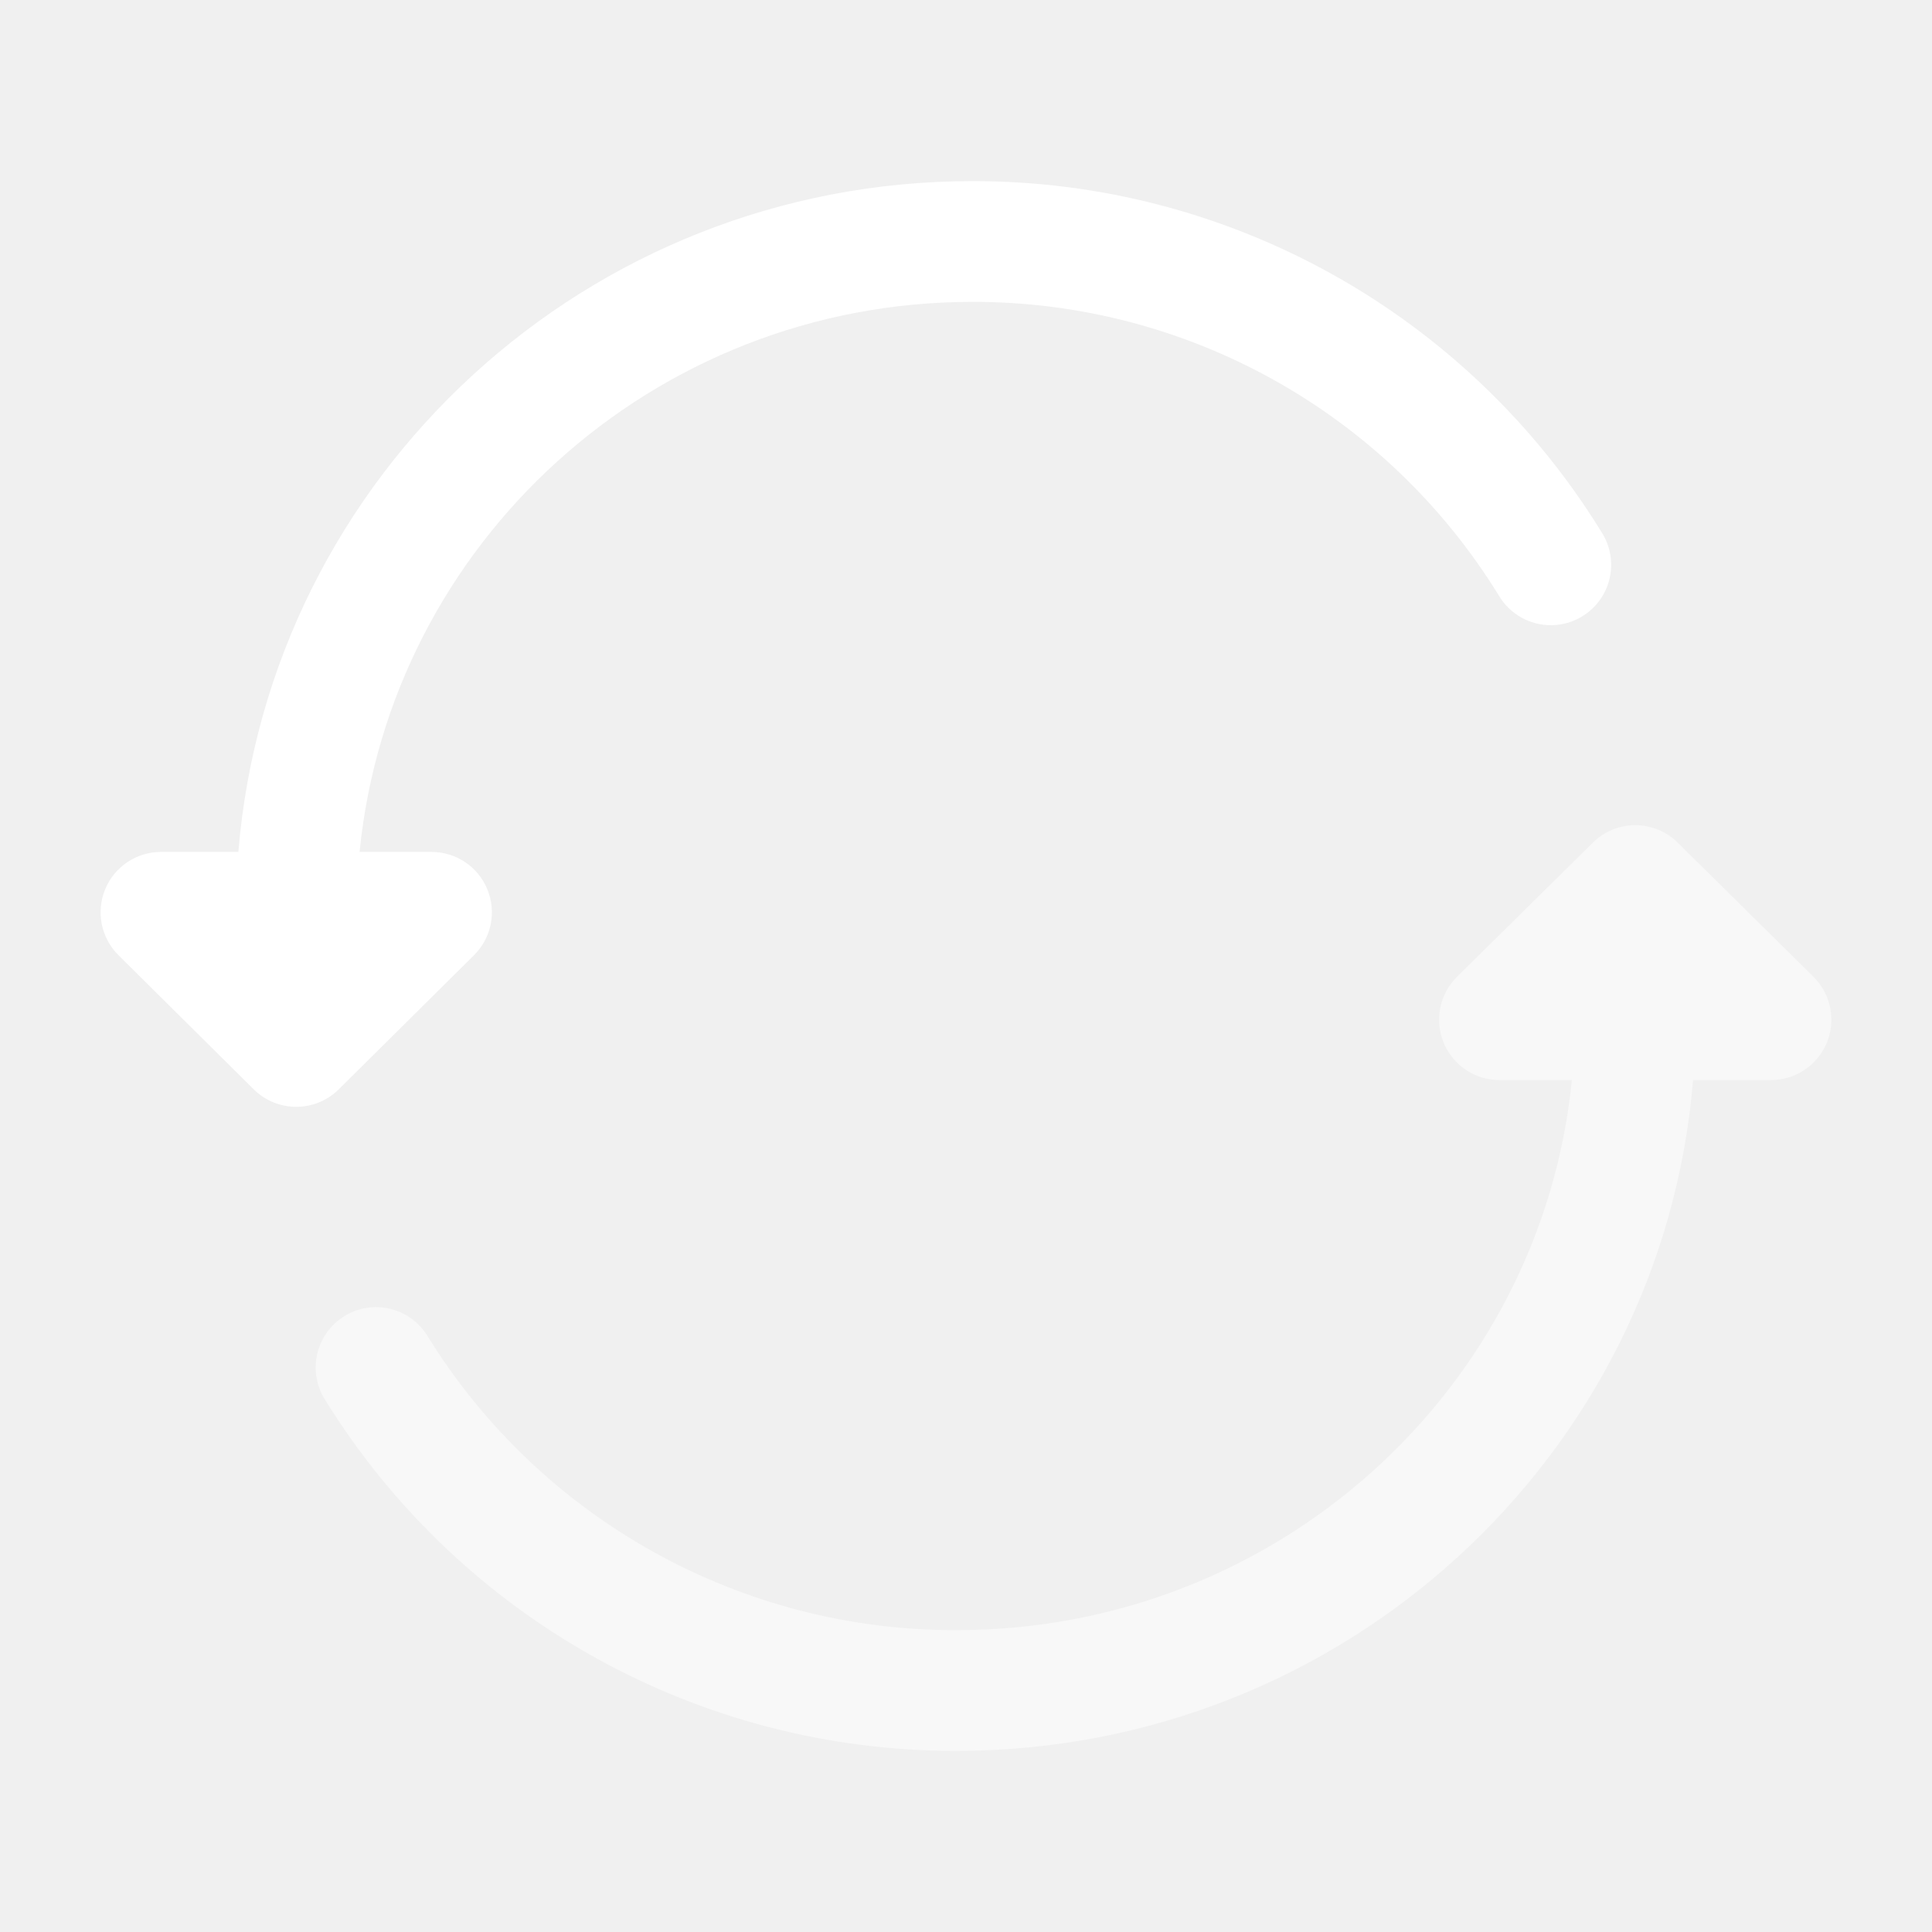
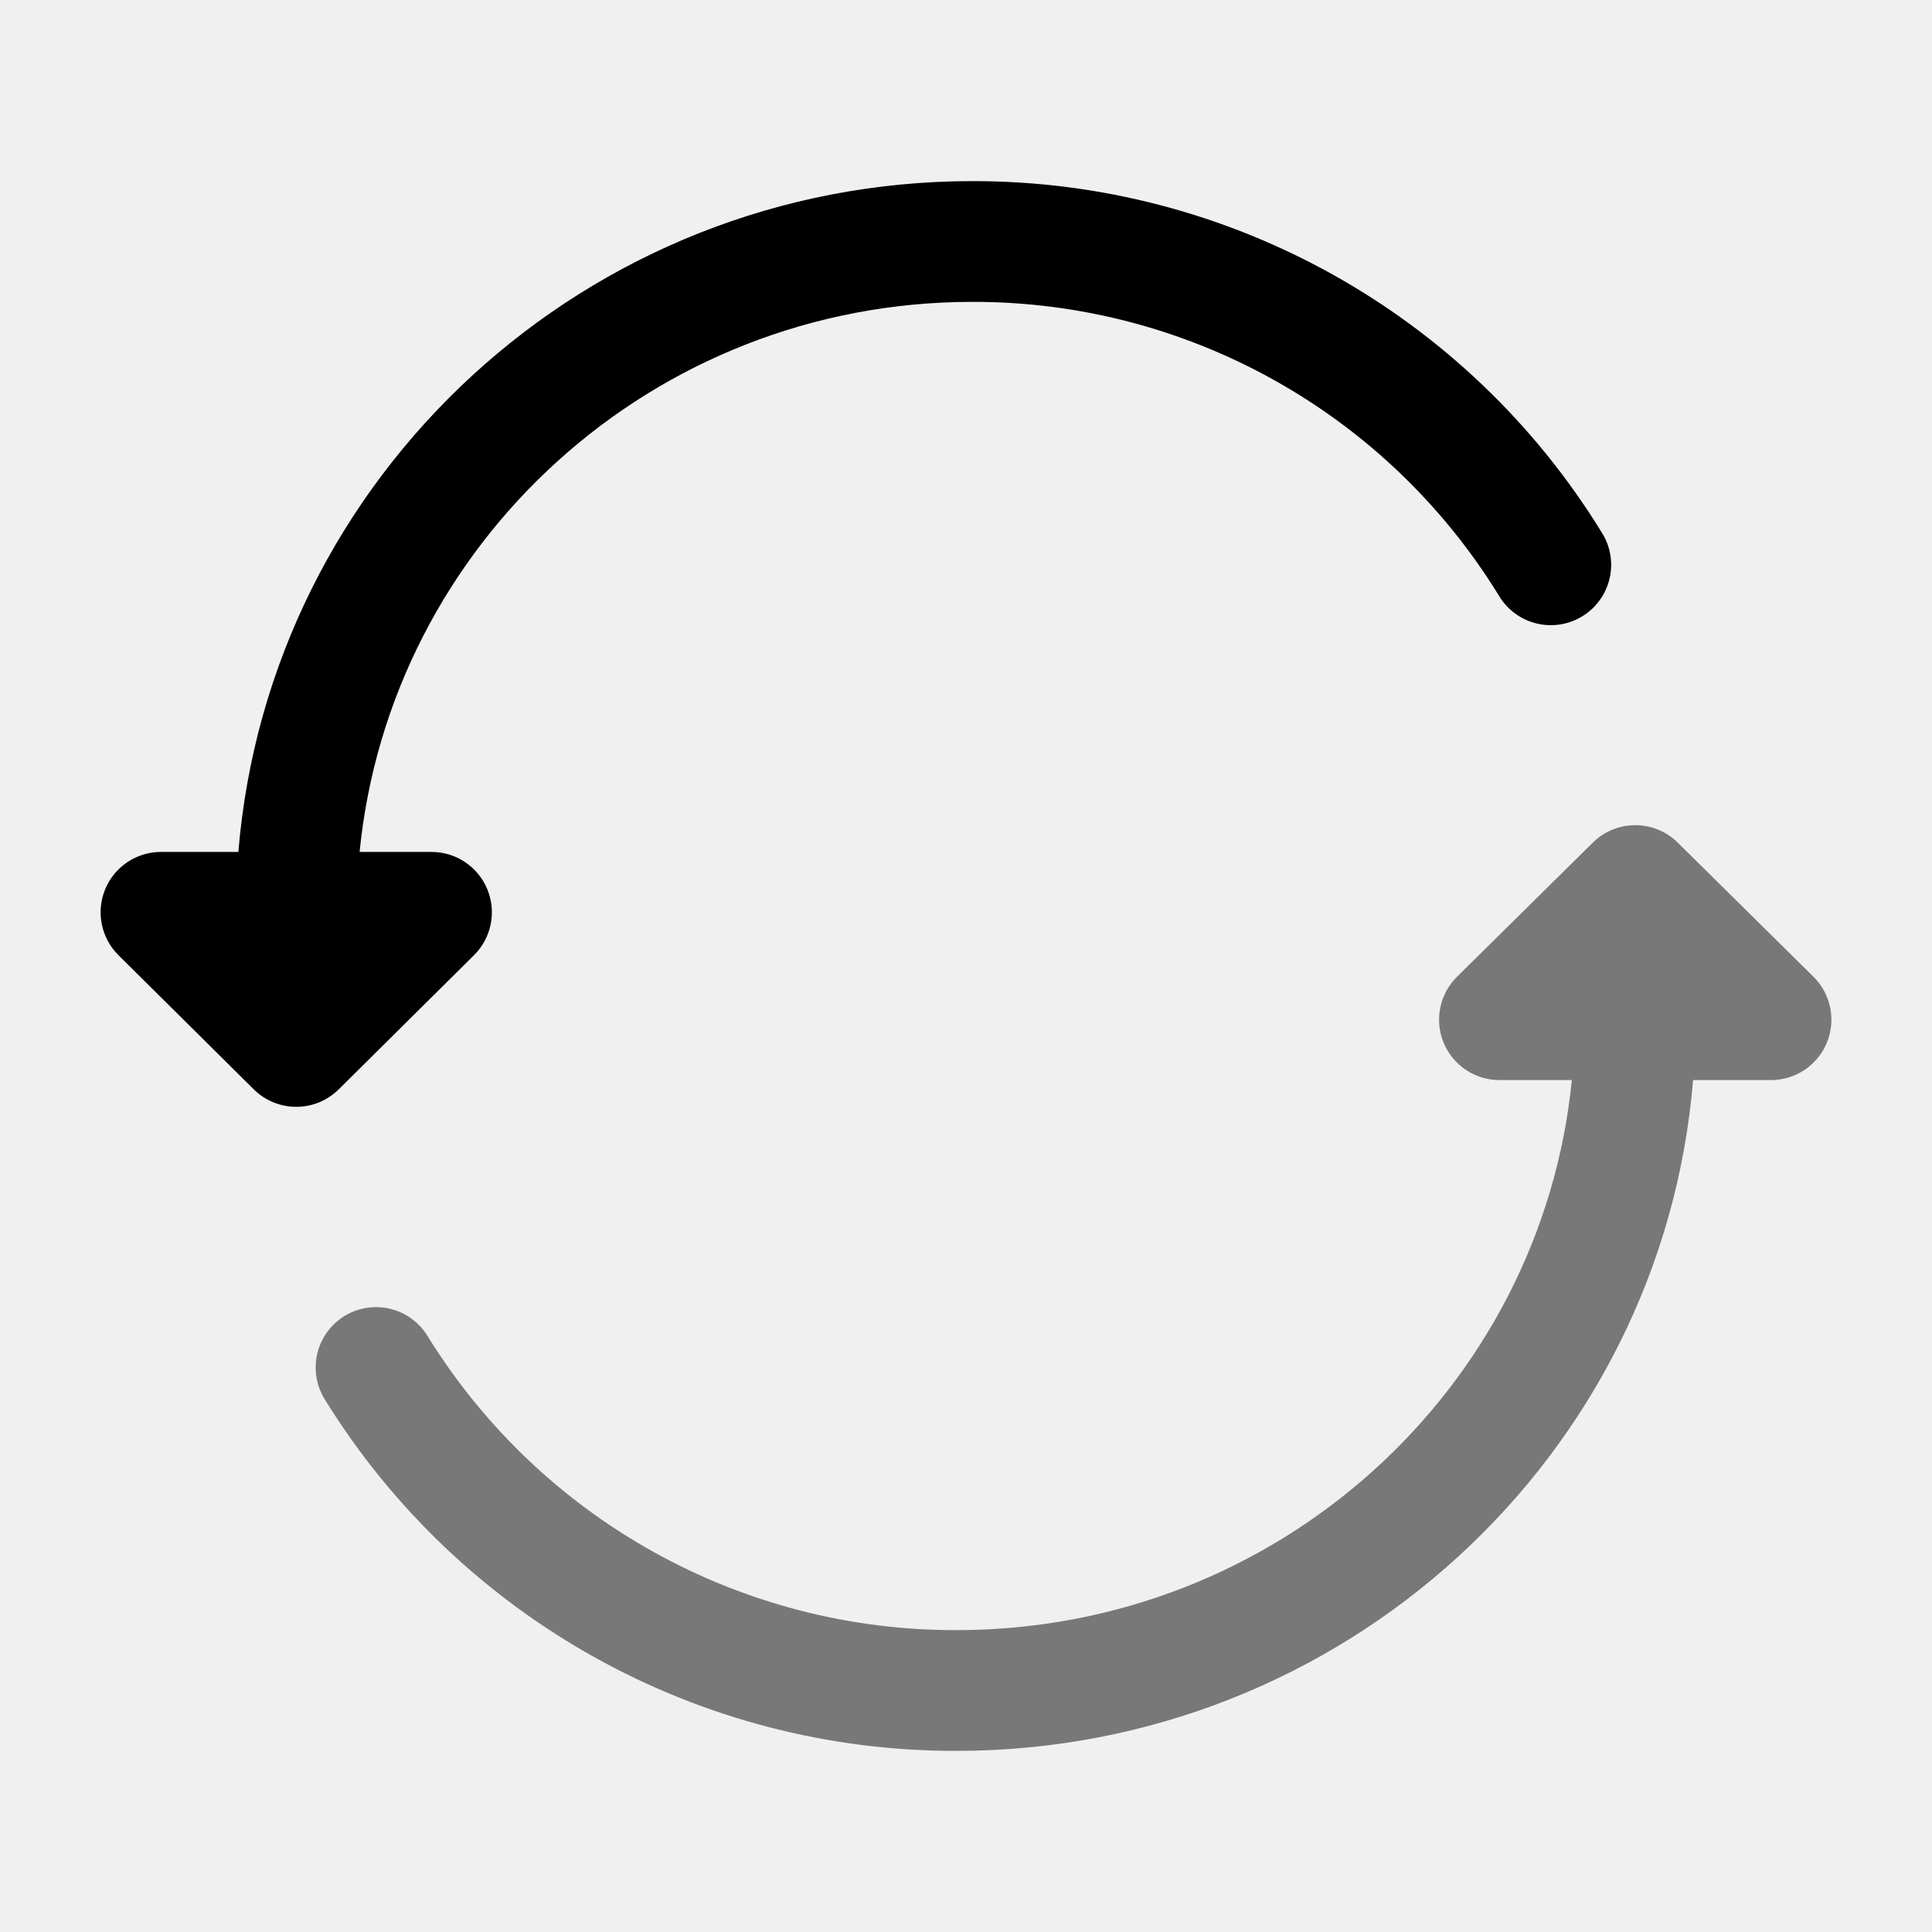
<svg xmlns="http://www.w3.org/2000/svg" width="1em" height="1em" viewBox="0 0 24 24">
-   <path fill="white" d="M12.079 2.25c-4.794 0-8.734 3.663-9.118 8.333H2a.75.75 0 0 0-.528 1.283l1.68 1.666a.75.75 0 0 0 1.056 0l1.68-1.666a.75.75 0 0 0-.528-1.283h-.893c.38-3.831 3.638-6.833 7.612-6.833a7.66 7.66 0 0 1 6.537 3.643a.75.75 0 1 0 1.277-.786A9.16 9.16 0 0 0 12.08 2.25" />
-   <path fill="white" d="M20.841 10.467a.75.75 0 0 0-1.054 0L18.1 12.133a.75.75 0 0 0 .527 1.284h.899c-.381 3.83-3.651 6.833-7.644 6.833a7.7 7.7 0 0 1-6.565-3.644a.75.75 0 1 0-1.276.788a9.2 9.2 0 0 0 7.84 4.356c4.809 0 8.766-3.66 9.151-8.333H22a.75.75 0 0 0 .527-1.284z" opacity=".5" />
+   <path fill="currentColor" d="M12.079 2.25c-4.794 0-8.734 3.663-9.118 8.333H2a.75.75 0 0 0-.528 1.283l1.68 1.666a.75.75 0 0 0 1.056 0l1.68-1.666a.75.75 0 0 0-.528-1.283h-.893c.38-3.831 3.638-6.833 7.612-6.833a7.66 7.66 0 0 1 6.537 3.643a.75.75 0 1 0 1.277-.786A9.16 9.16 0 0 0 12.08 2.25" />
+   <path fill="currentColor" d="M20.841 10.467a.75.75 0 0 0-1.054 0L18.1 12.133a.75.75 0 0 0 .527 1.284h.899c-.381 3.83-3.651 6.833-7.644 6.833a7.7 7.7 0 0 1-6.565-3.644a.75.75 0 1 0-1.276.788a9.2 9.2 0 0 0 7.84 4.356c4.809 0 8.766-3.66 9.151-8.333H22a.75.75 0 0 0 .527-1.284z" opacity=".5" />
</svg>
